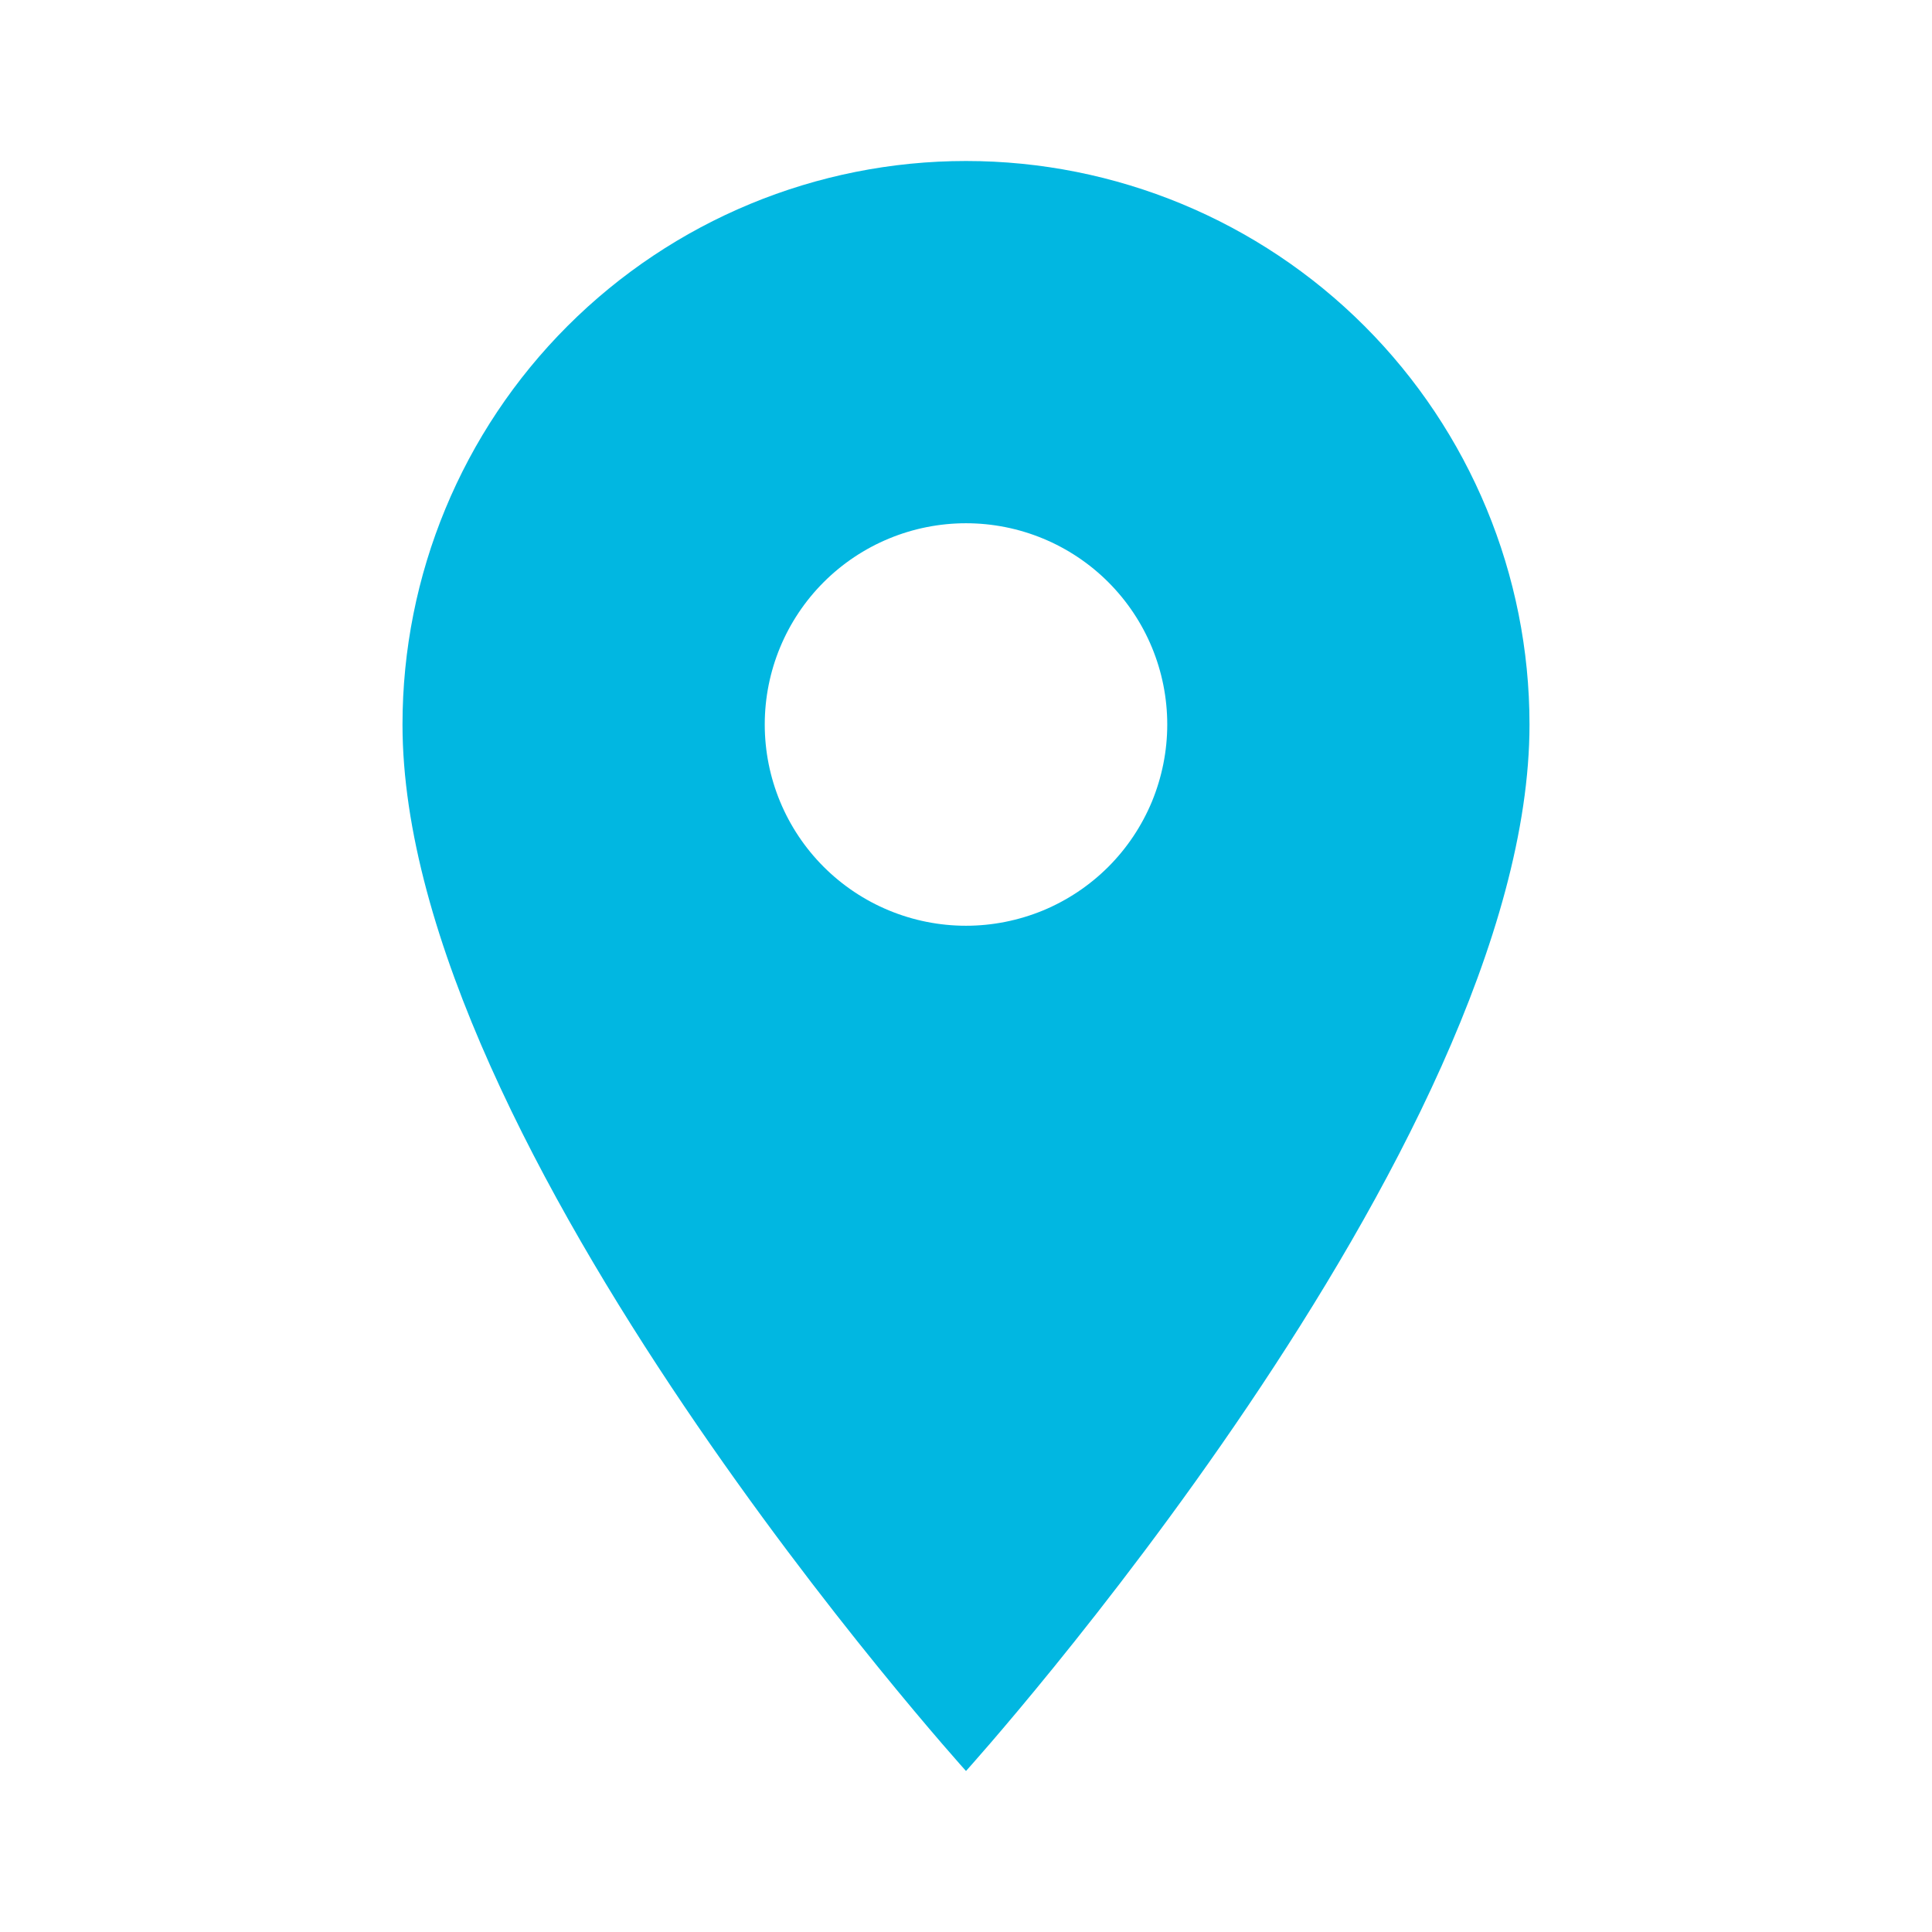
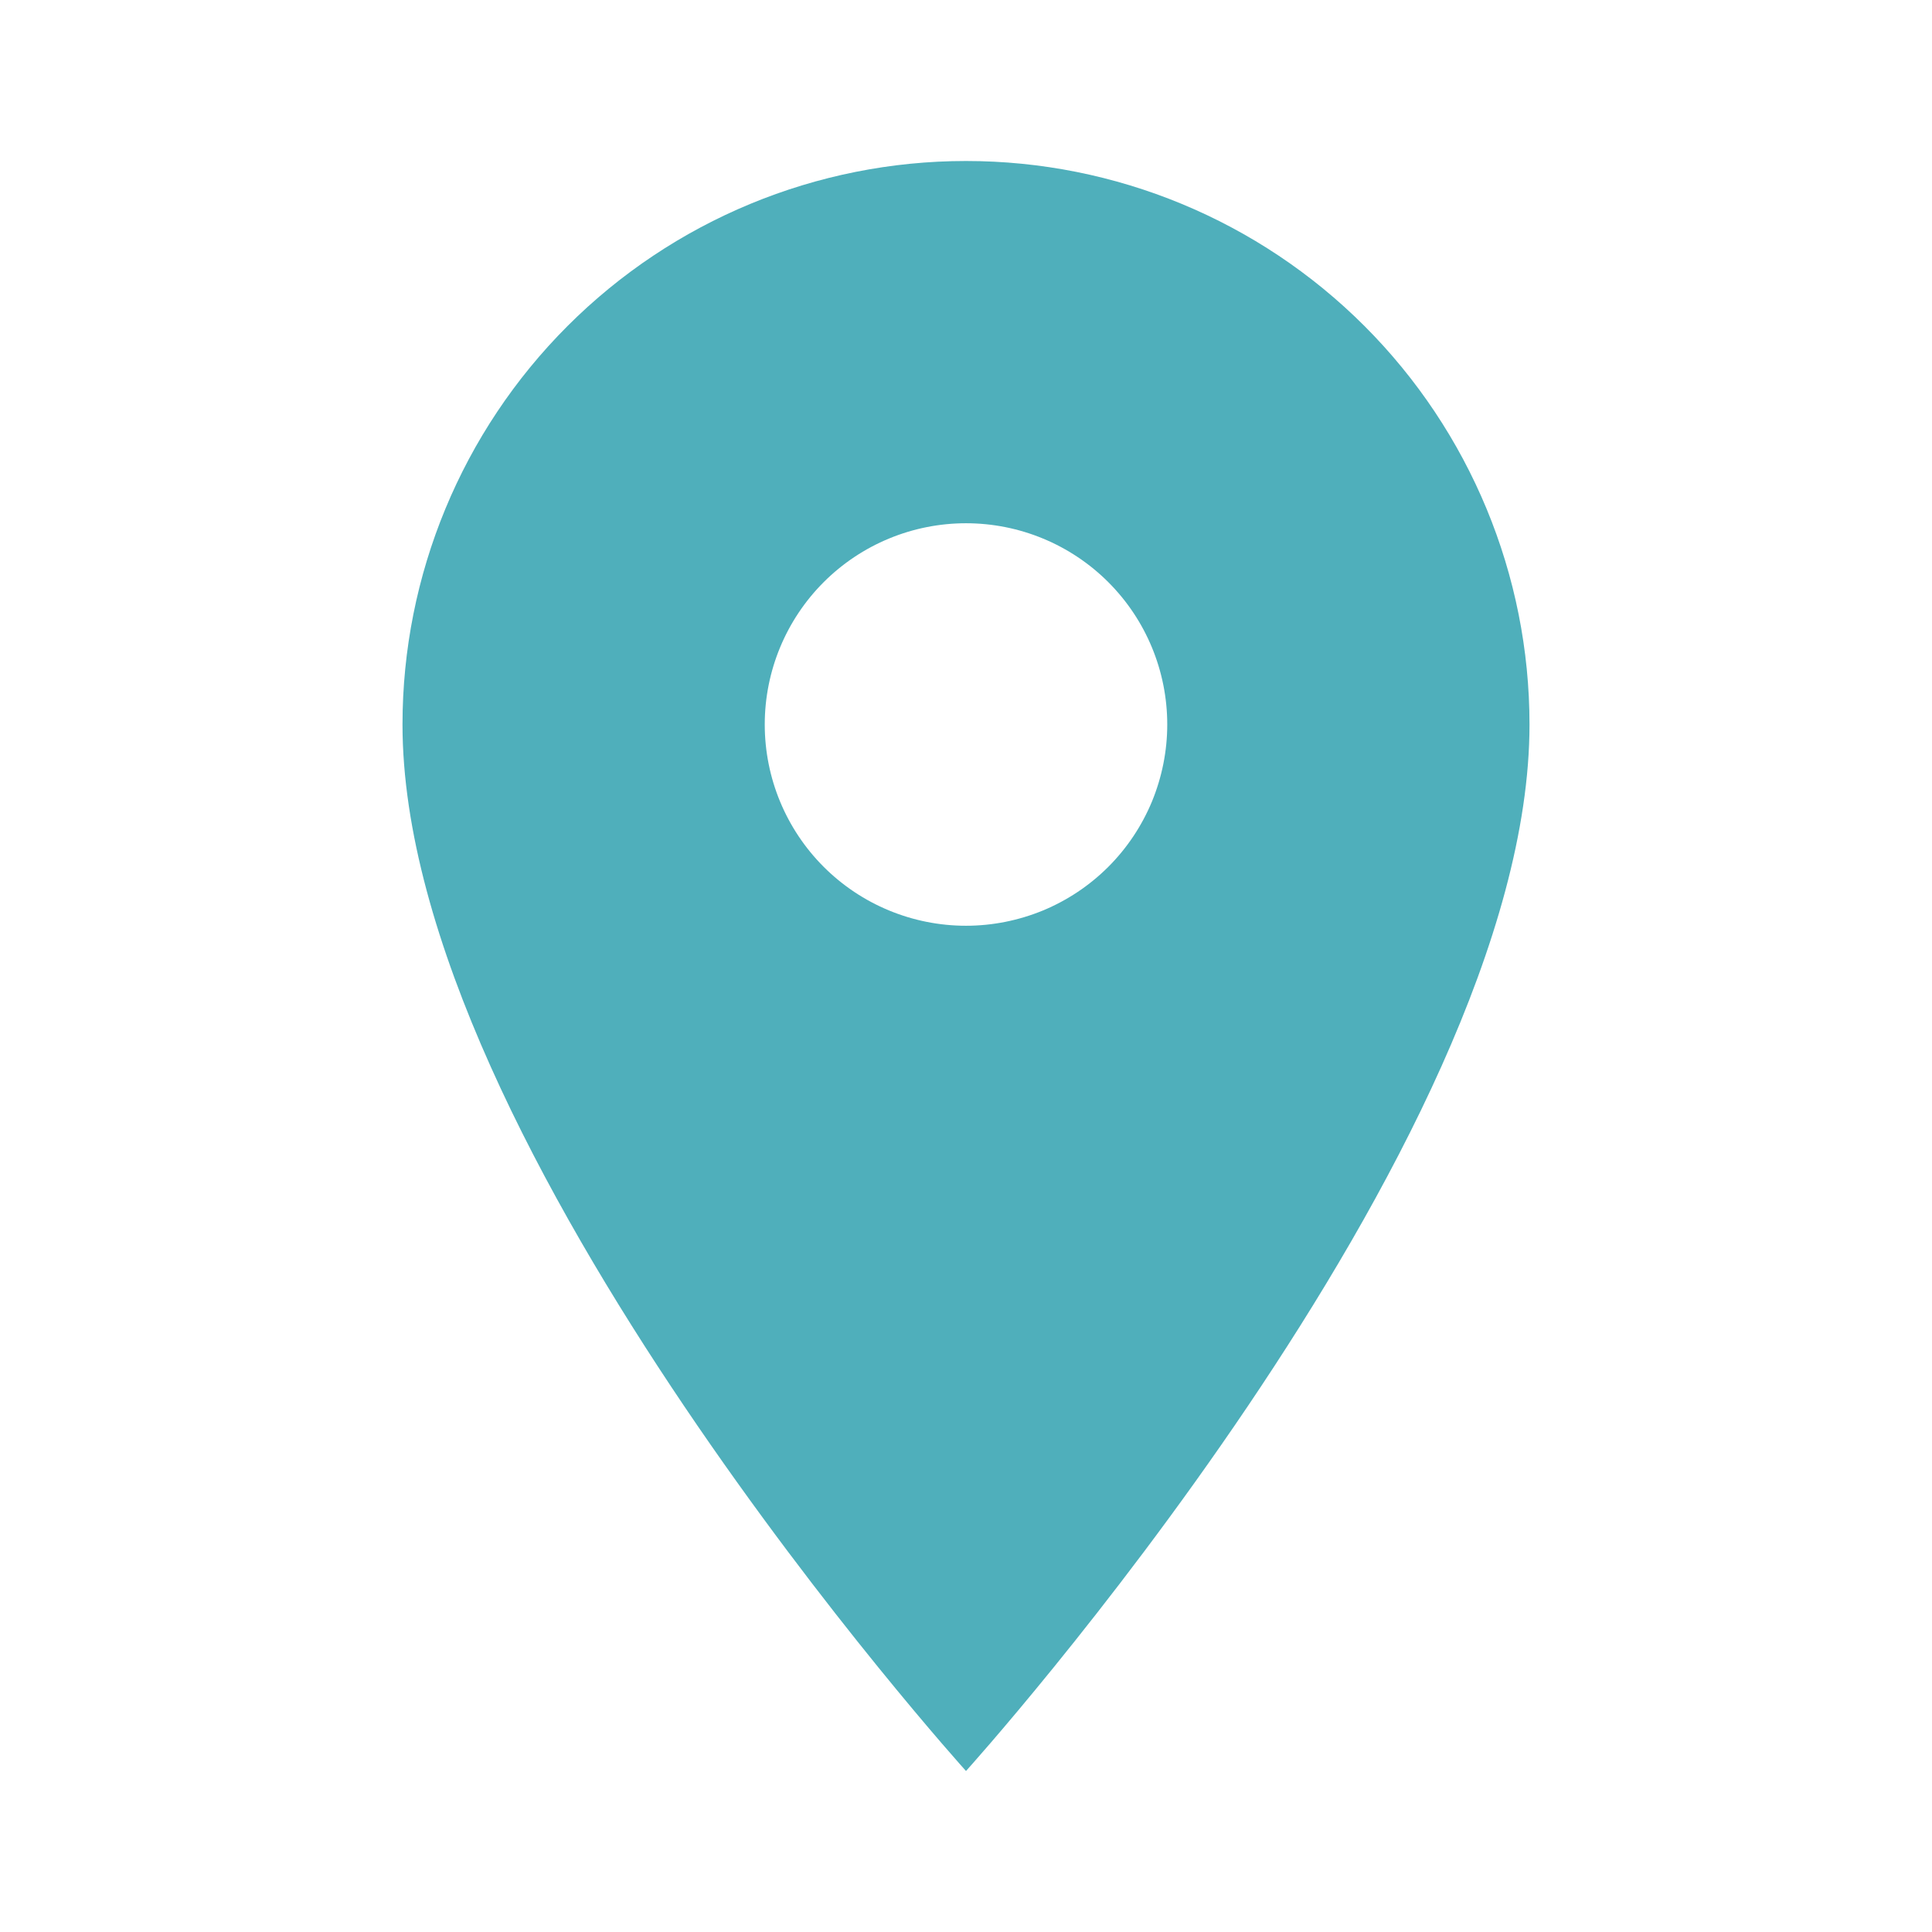
<svg xmlns="http://www.w3.org/2000/svg" width="24" height="24" viewBox="0 0 24 24" fill="none">
-   <path d="M12 11.5C11.337 11.5 10.701 11.237 10.232 10.768C9.763 10.299 9.5 9.663 9.5 9C9.5 8.337 9.763 7.701 10.232 7.232C10.701 6.763 11.337 6.5 12 6.5C12.663 6.5 13.299 6.763 13.768 7.232C14.237 7.701 14.5 8.337 14.5 9C14.5 9.328 14.435 9.653 14.31 9.957C14.184 10.26 14 10.536 13.768 10.768C13.536 11 13.26 11.184 12.957 11.31C12.653 11.435 12.328 11.5 12 11.5ZM12 2C10.143 2 8.363 2.737 7.05 4.05C5.737 5.363 5 7.143 5 9C5 14.25 12 22 12 22C12 22 19 14.25 19 9C19 7.143 18.262 5.363 16.95 4.05C15.637 2.737 13.857 2 12 2Z" fill="#01B7E1" />
+   <path d="M12 11.5C11.337 11.5 10.701 11.237 10.232 10.768C9.763 10.299 9.5 9.663 9.5 9C9.5 8.337 9.763 7.701 10.232 7.232C10.701 6.763 11.337 6.5 12 6.5C12.663 6.5 13.299 6.763 13.768 7.232C14.237 7.701 14.5 8.337 14.5 9C14.5 9.328 14.435 9.653 14.31 9.957C14.184 10.26 14 10.536 13.768 10.768C13.536 11 13.26 11.184 12.957 11.31C12.653 11.435 12.328 11.5 12 11.5ZM12 2C10.143 2 8.363 2.737 7.05 4.05C5.737 5.363 5 7.143 5 9C5 14.25 12 22 12 22C12 22 19 14.25 19 9C19 7.143 18.262 5.363 16.95 4.05C15.637 2.737 13.857 2 12 2Z" fill="#4fafbb" />
</svg>
